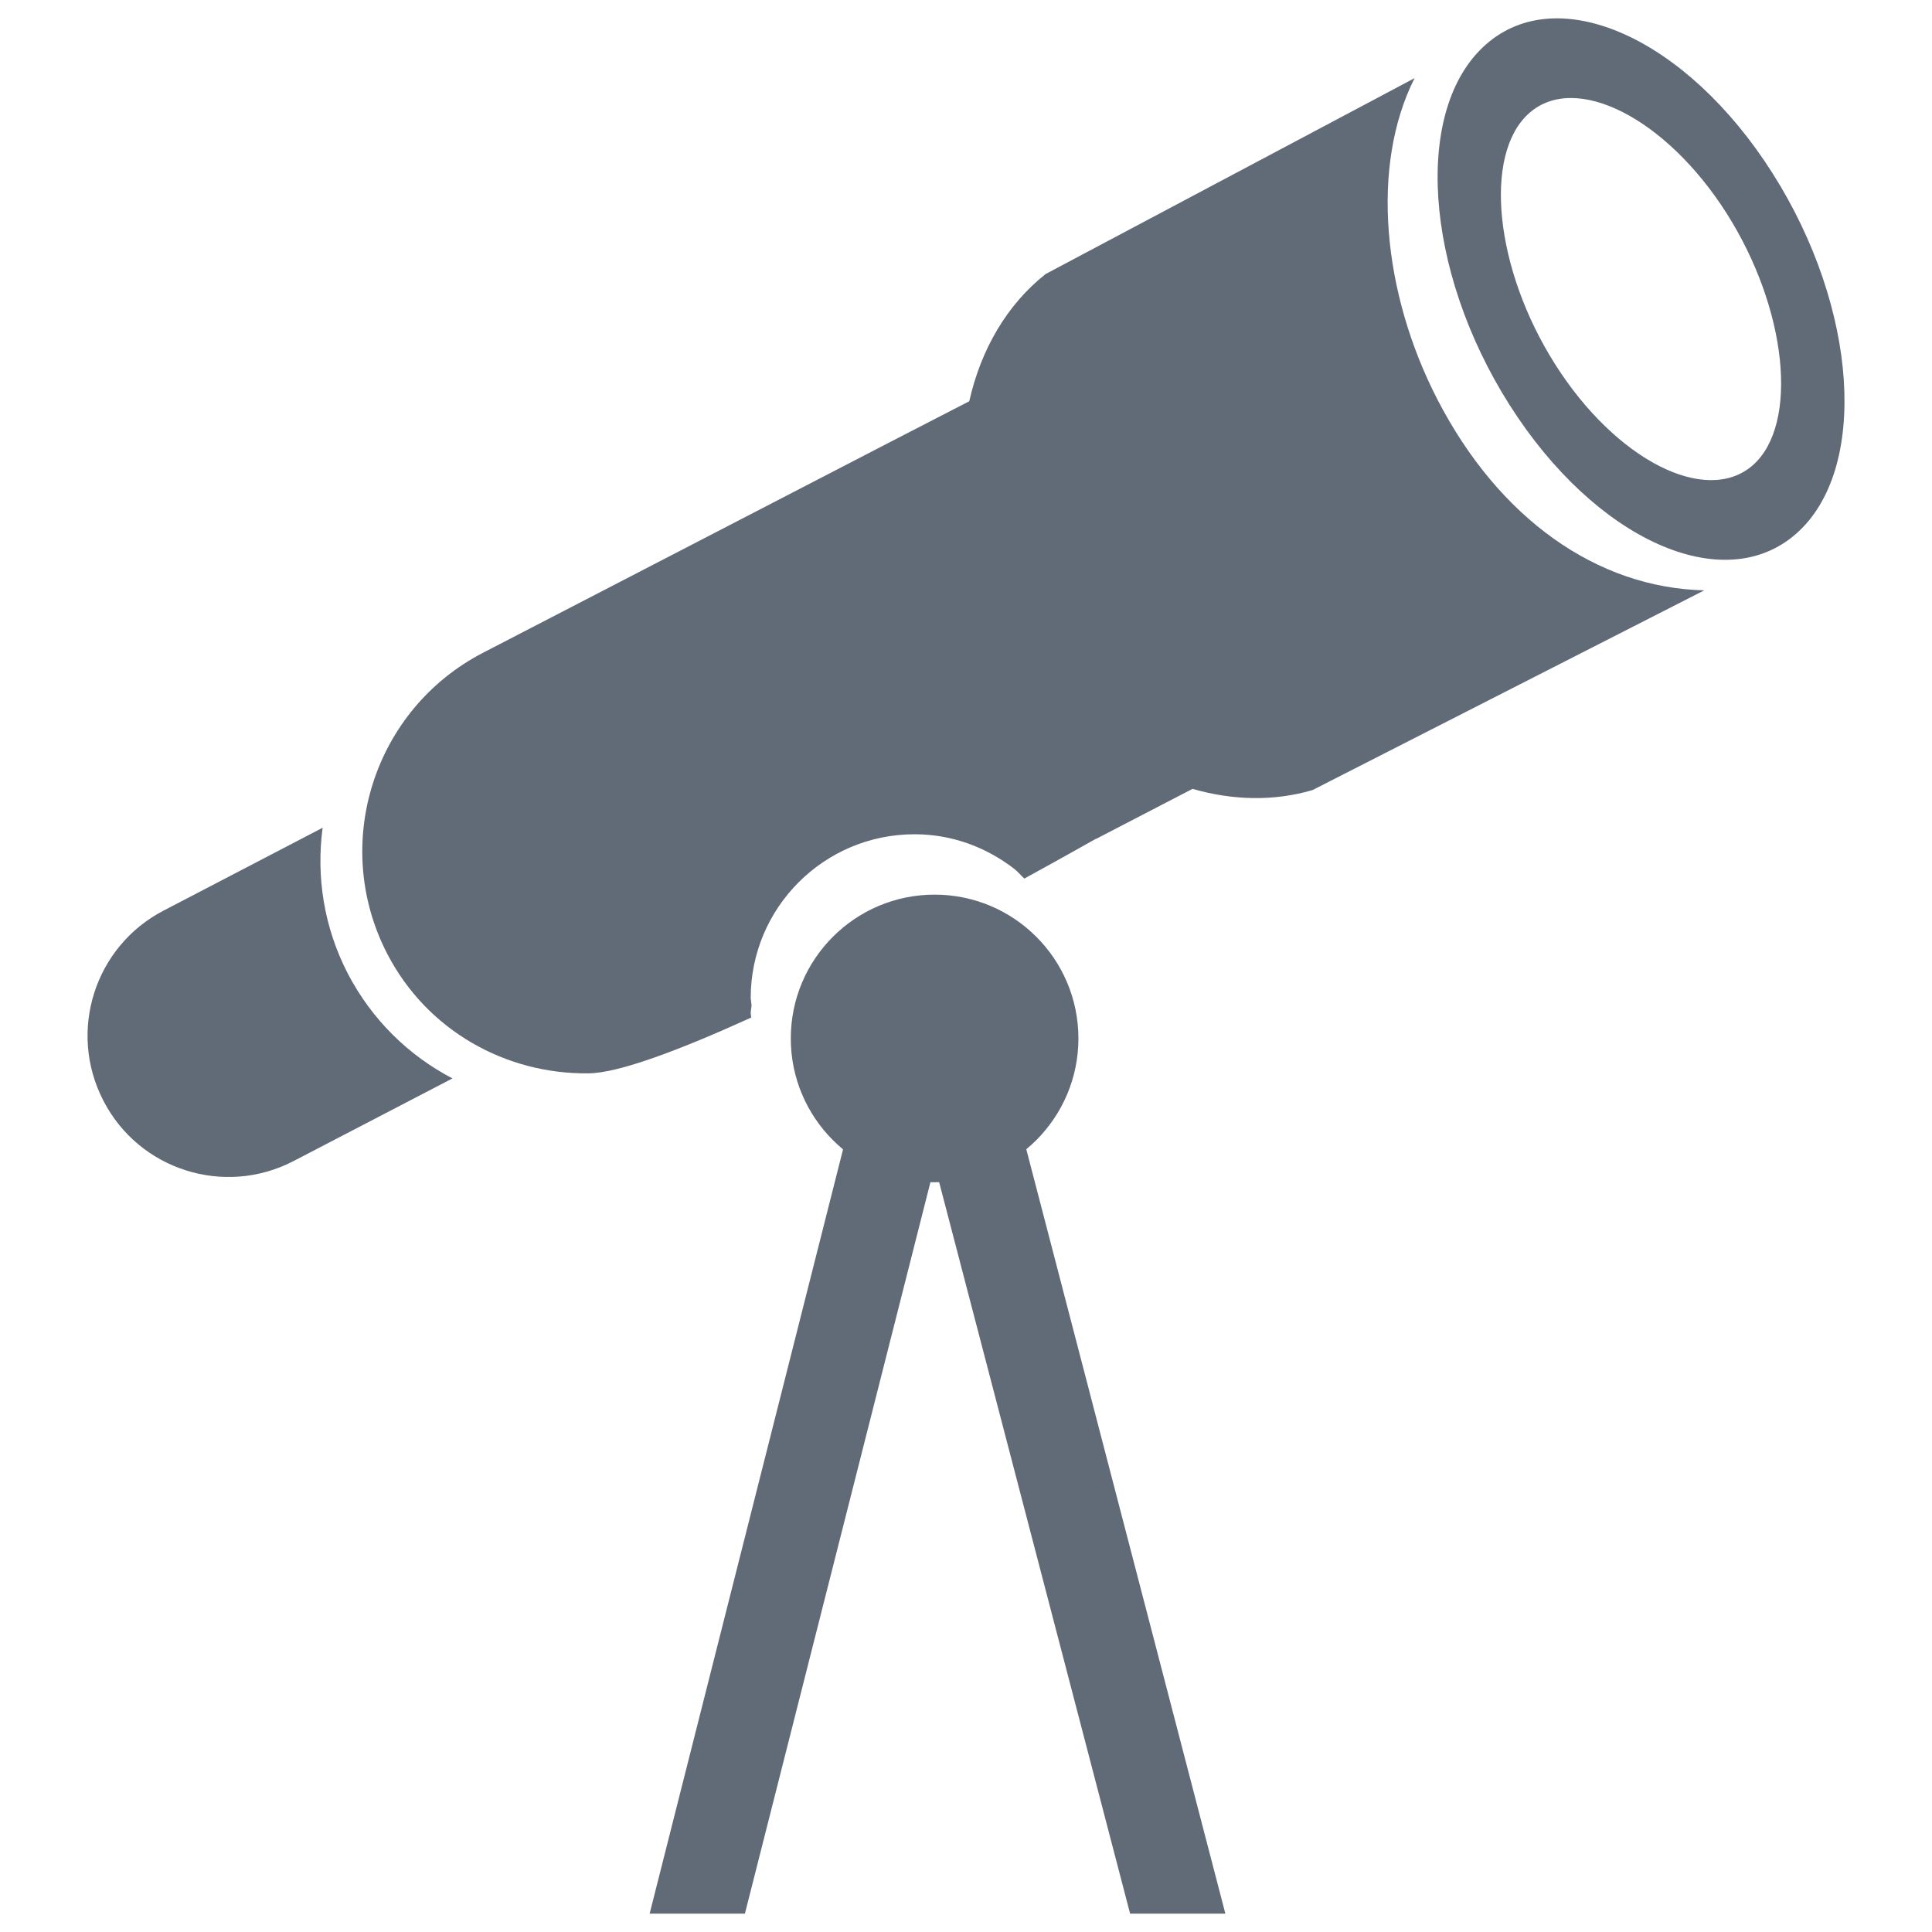
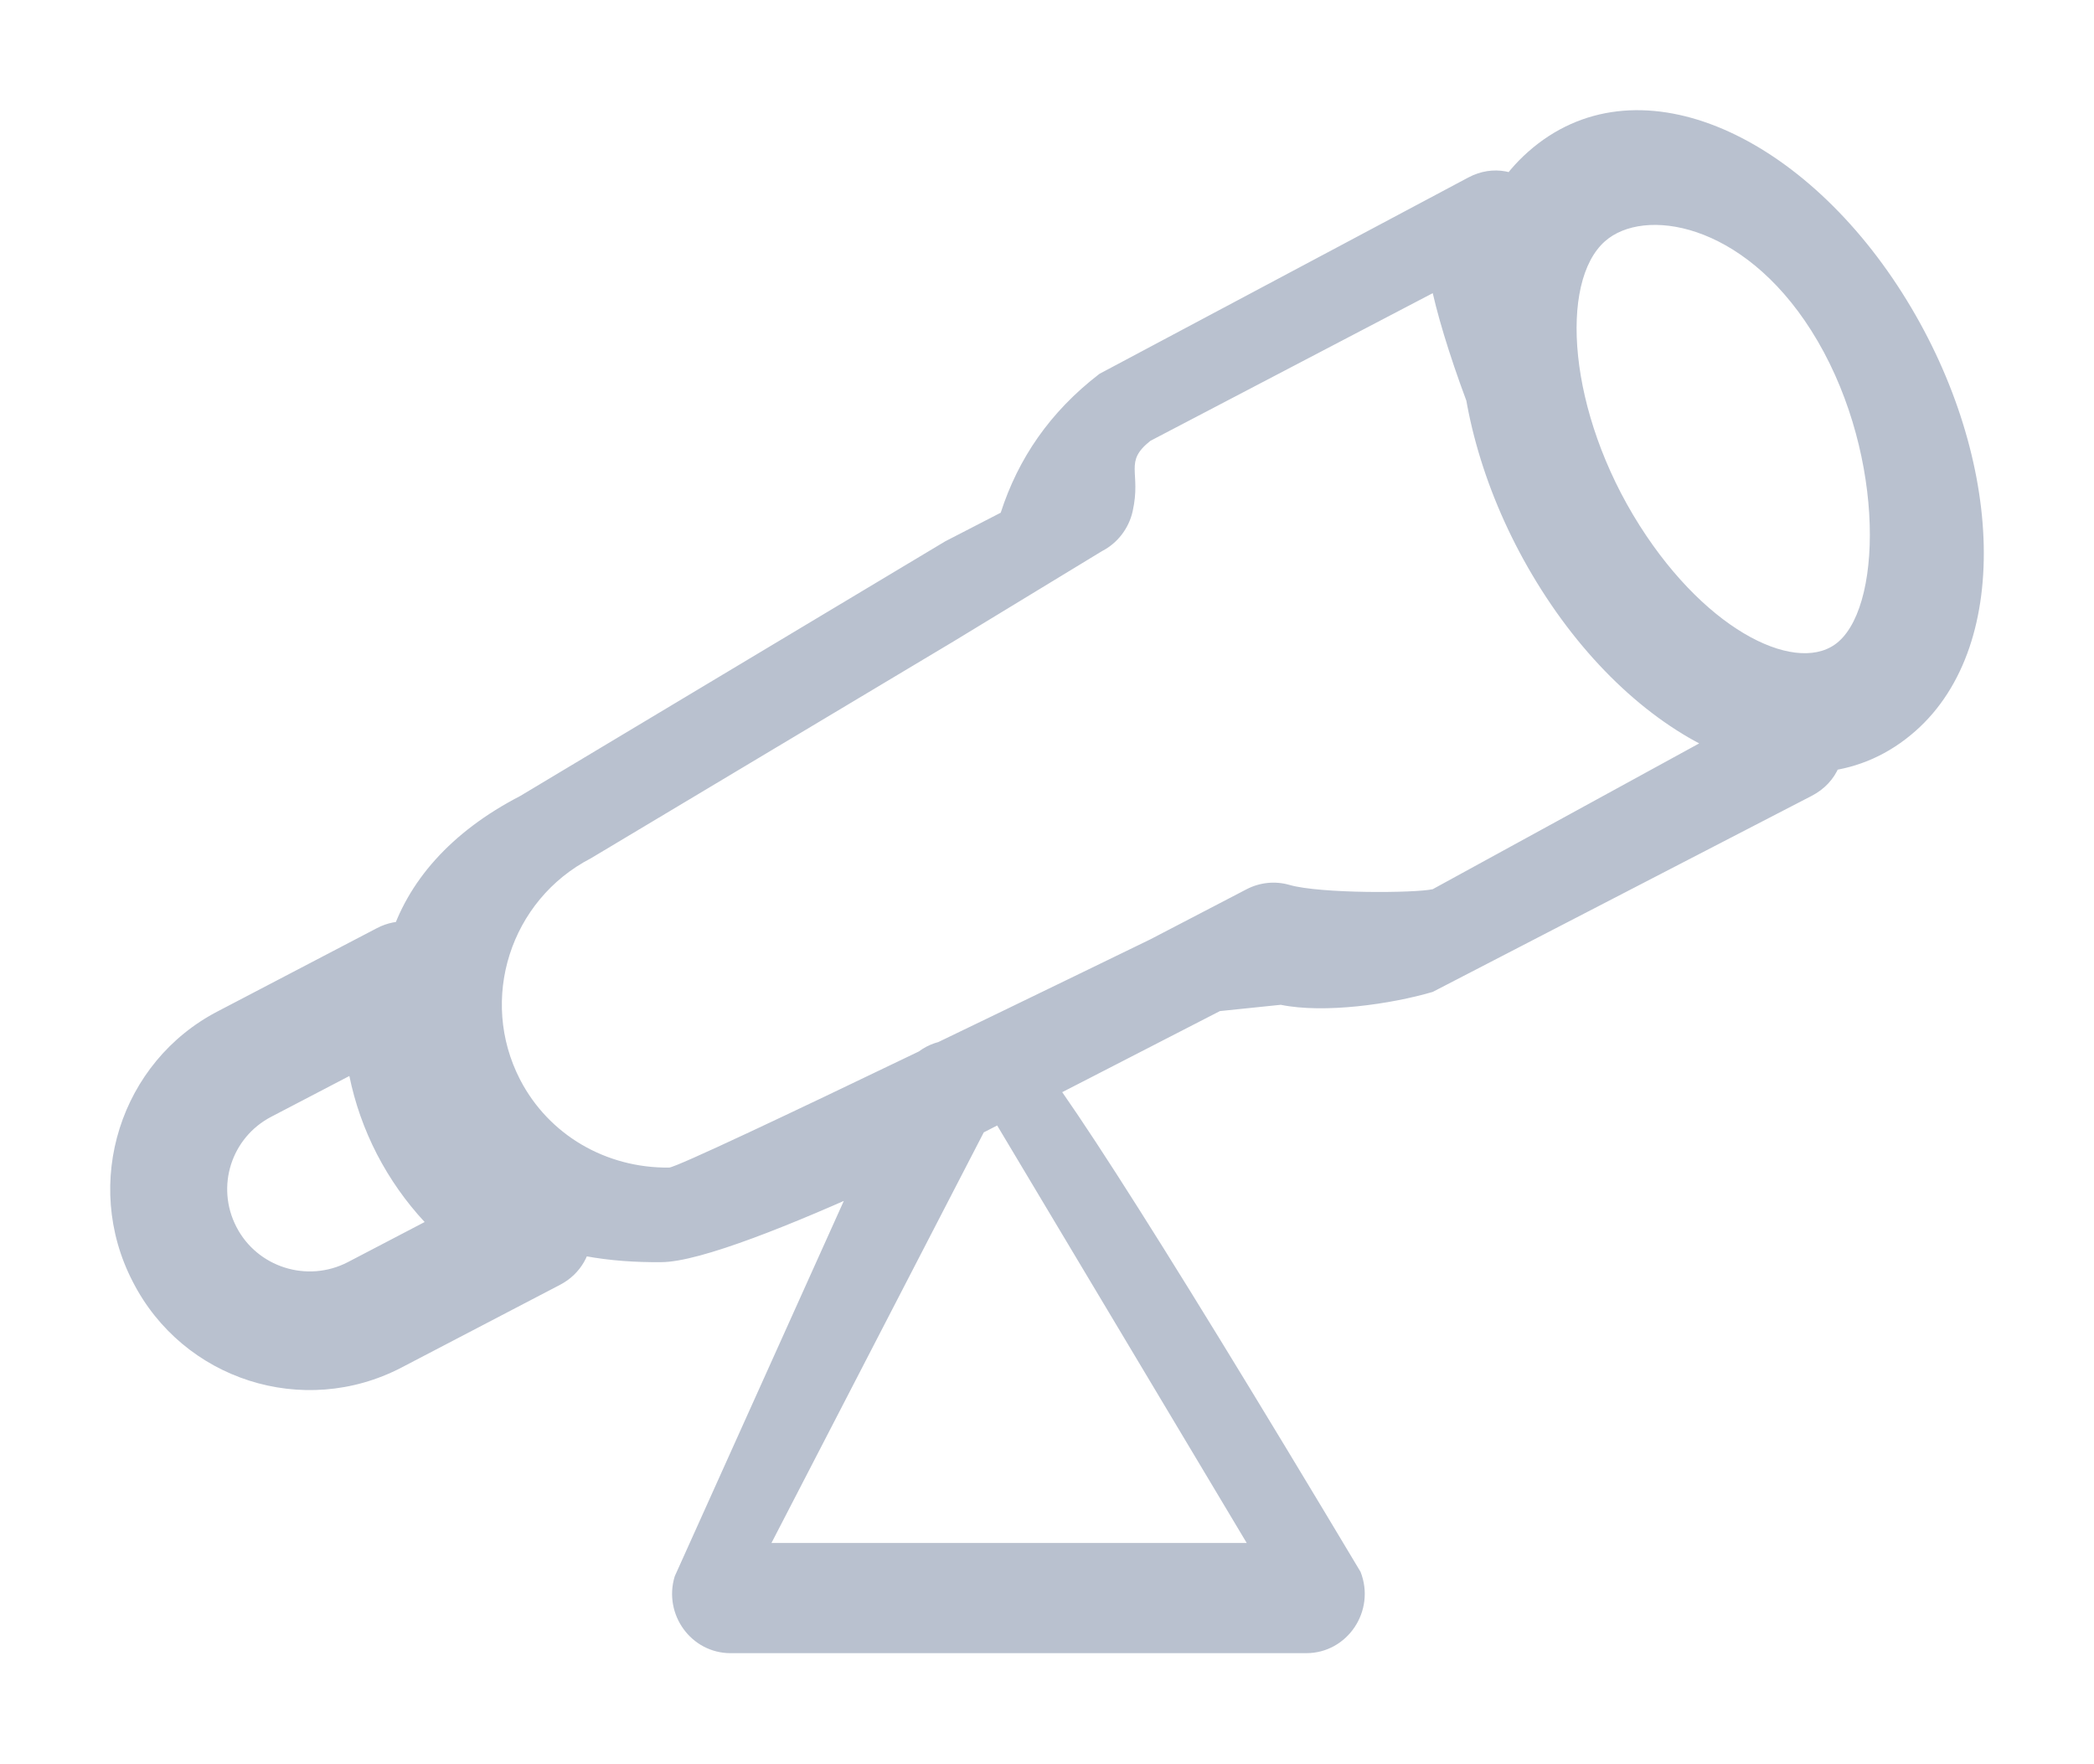
- <svg xmlns="http://www.w3.org/2000/svg" version="1.1" id="图层_1" x="0px" y="0px" width="16px" height="16px" viewBox="0 0 16 16" enable-background="new 0 0 16 16" xml:space="preserve">
-   <g>
-     <g>
-       <path fill="#616B77" d="M1.357,7.54l1.315-0.685C2.618,7.256,2.681,7.677,2.88,8.062c0.201,0.386,0.507,0.681,0.867,0.869    L2.43,9.616C1.857,9.913,1.151,9.689,0.856,9.115C0.559,8.541,0.784,7.836,1.357,7.54z" />
-       <g>
-         <path fill="#616B77" d="M14.114,4.889c-0.891-0.021-1.701-0.596-2.209-1.579c-0.457-0.885-0.556-1.937-0.19-2.663L8.66,2.269     C8.337,2.524,8.123,2.896,8.027,3.323L7.377,3.658L4.002,5.405C3.094,5.874,2.738,6.992,3.207,7.899     c0.332,0.641,0.987,0.997,1.663,0.99c0.251,0,0.766-0.196,1.351-0.462c0-0.012-0.004-0.023-0.004-0.036     c0-0.023,0.006-0.044,0.007-0.066c0-0.008-0.003-0.016-0.003-0.024c0-0.013-0.004-0.024-0.004-0.036     c0-0.748,0.607-1.356,1.357-1.356c0.312,0,0.596,0.109,0.825,0.286c0.031,0.024,0.055,0.054,0.084,0.081     c0.352-0.193,0.59-0.328,0.59-0.328c0.002,0,0.003-0.001,0.005-0.001l0.798-0.414c0.334,0.096,0.674,0.104,0.994,0.01     L14.114,4.889z" />
+ <svg xmlns="http://www.w3.org/2000/svg" width="19px" height="16px" viewBox="0 0 19 16" version="1.1">
+   <defs />
+   <g id="Page-1" stroke="none" stroke-width="1" fill="none" fill-rule="evenodd">
+     <g id="-Discover-" fill-rule="nonzero" fill="#B9C1CF">
+       <g id="Group-4" transform="translate(1, 1)">
+         <path d="M6,13 L10.312,13 L8,9.132 L6,13 Z M11.345,13.262 C11.484,13.616 11.227,14 10.852,14 L5.629,14 C5.272,14 5.017,13.649 5.122,13.303 L7.143,8.816 C7.211,8.591 7.417,8.437 7.65,8.437 L8.241,8.437 C8.385,8.437 9.42,10.045 11.345,13.262 Z M2.421,9.474 C2.304,9.247 2.22,9.008 2.17,8.763 L1.463,9.132 C1.098,9.321 0.956,9.767 1.145,10.132 C1.333,10.498 1.787,10.643 2.156,10.452 L2.853,10.088 C2.684,9.906 2.539,9.701 2.421,9.474 Z M4.083,10.657 L2.64,11.41 C1.753,11.87 0.661,11.522 0.205,10.63 C-0.259,9.735 0.092,8.632 0.98,8.174 L2.421,7.421 C2.803,7.222 3.248,7.541 3.189,7.973 C3.143,8.316 3.201,8.664 3.36,8.973 C3.524,9.289 3.776,9.539 4.083,9.699 C4.467,9.9 4.467,10.456 4.083,10.657 Z M9.438,7.523 L10.312,7.068 C10.432,7.006 10.57,6.992 10.699,7.029 C10.979,7.11 11.844,7.104 12,7.068 L14.623,5.633 C14.233,5.241 13.331,4.731 12.948,4.048 C12.52,3.287 12.138,2.26 12,1.66 L9.438,3 C9.192,3.195 9.358,3.278 9.277,3.64 C9.242,3.795 9.14,3.928 9,4 L7.65,4.821 L4.361,6.788 C3.629,7.167 3.343,8.067 3.719,8.796 C3.979,9.298 4.498,9.6 5.071,9.594 C5.193,9.594 9.376,7.552 9.438,7.523 Z M8.976,2.392 L12.322,0.611 C12.78,0.367 13.276,0.865 13.041,1.332 C12.968,1.478 13.001,2.639 13.563,3.64 C14.106,4.607 15.041,5.201 15.209,5.204 C15.761,5.217 15.929,5.971 15.435,6.223 L12,8 C11.623,8.111 11.017,8.198 10.621,8.117 L10.069,8.174 C8.15,9.162 7.127,9.685 7,9.743 C6.205,10.105 5.353,10.452 5,10.452 C4.042,10.462 3.228,10.163 2.779,9.296 C2.128,8.034 2.463,6.873 3.719,6.223 L7.576,3.912 L8.08,3.652 C8.238,3.163 8.525,2.738 8.976,2.392 Z M15.683,4.821 C16.1,4.454 16.088,3.03 15.435,2 C14.808,1.01 13.912,0.88 13.563,1.189 C13.146,1.557 13.224,2.738 13.877,3.768 C14.505,4.758 15.334,5.13 15.683,4.821 Z M16.38,5.633 C15.412,6.488 13.913,5.815 12.985,4.35 C12.081,2.925 11.965,1.172 12.866,0.377 C13.833,-0.479 15.333,0.195 16.261,1.66 C17.165,3.085 17.281,4.838 16.38,5.633 Z" id="Page-1" />
      </g>
-       <path fill="#616B77" d="M14.876,4.419c0.602-0.53,0.513-1.867-0.197-2.985c-0.71-1.119-1.774-1.596-2.374-1.065    c-0.602,0.53-0.513,1.867,0.197,2.985C13.212,4.473,14.275,4.95,14.876,4.419z M12.881,3.02c-0.503-0.79-0.601-1.745-0.216-2.084    c0.384-0.339,1.133,0.041,1.635,0.832c0.501,0.79,0.6,1.744,0.217,2.084C14.131,4.191,13.383,3.811,12.881,3.02z" />
-     </g>
-     <g>
-       <circle fill="#616B77" cx="7.74" cy="8.6" r="1.191" />
-       <polygon fill="#616B77" points="5.38,15.848 6.169,15.848 7.741,9.65 6.993,9.474   " />
-       <polygon fill="#616B77" points="10.148,15.848 9.359,15.848 7.741,9.65 8.488,9.474   " />
    </g>
  </g>
</svg>
